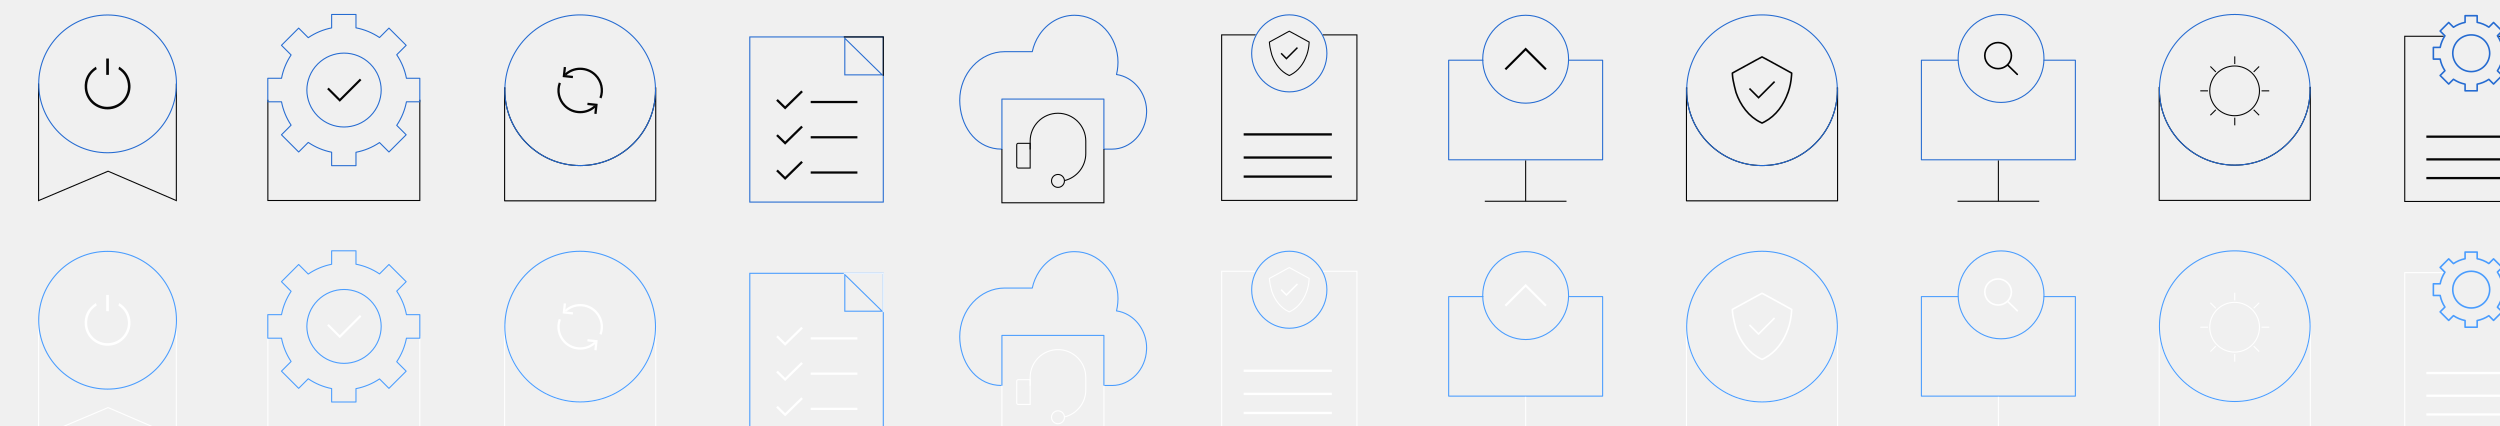
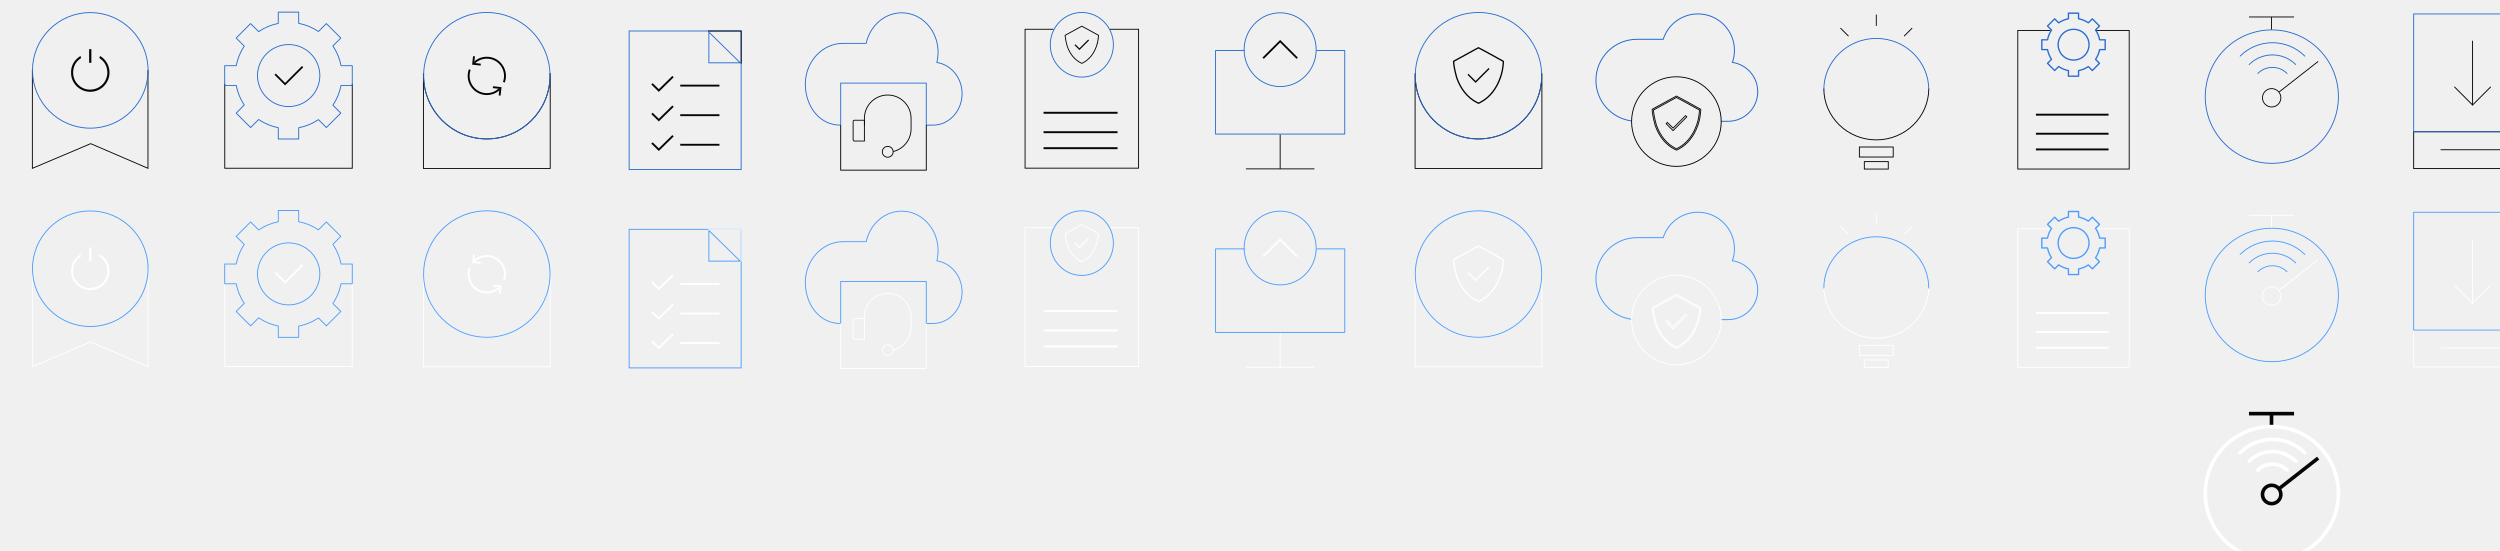
<svg xmlns="http://www.w3.org/2000/svg" id="wazuh-icons-sprite" version="1.1" xml:space="preserve">
  <style type="text/css">
    .st3-lt{fill-rule:evenodd;clip-rule:evenodd;fill:none;stroke:#256BD1;stroke-linecap:round;stroke-linejoin:round;stroke-miterlimit:10;}
    .st3-dt{fill-rule:evenodd;clip-rule:evenodd;fill:none;stroke:#499CFE;stroke-linecap:round;stroke-linejoin:round;stroke-miterlimit:10;}
    .st6-lt{fill:none;stroke:#256BD1;stroke-miterlimit:10;}
    .st6-dt{fill:none;stroke:#499CFE;stroke-miterlimit:10;}
    .st7-lt{fill:#050505;}
    .st7-dt{fill:#FFFFFF;}
    .st10-lt{fill:none;stroke:#256BD1;stroke-width:1.5;stroke-linecap:round;stroke-linejoin:round;stroke-miterlimit:10;}
    .st10-dt{fill:none;stroke:#499CFE;stroke-width:1.5;stroke-linecap:round;stroke-linejoin:round;stroke-miterlimit:10;}
    .st11-lt{fill:none;stroke:#050505;stroke-width:1.5;stroke-miterlimit:10;}
    .st11-dt{fill:none;stroke:#FFFFFF;stroke-width:1.5;stroke-miterlimit:10;}
+     .st15-lt{fill:none;stroke:#000000;stroke-miterlimit:10;}
+     .st15-dt{fill:none;stroke:#FFFFFF;stroke-miterlimit:10;}
    .st16-lt{fill:none;stroke:#000000;stroke-miterlimit:10;}
    .st16-dt{fill:none;stroke:#FFFFFF;stroke-miterlimit:10;}
    .st18-lt{fill-rule:evenodd;clip-rule:evenodd;fill:none;stroke:#050505;stroke-miterlimit:10;}
    .st18-dt{fill-rule:evenodd;clip-rule:evenodd;fill:none;stroke:#FFFFFF;stroke-miterlimit:10;}
    .st19-lt{fill:none;stroke:#050505;stroke-miterlimit:10;}
    .st19-dt{fill:none;stroke:#FFFFFF;stroke-miterlimit:10;}
    .st20-lt{fill:none;stroke:#256BD1;stroke-linecap:round;stroke-linejoin:round;stroke-miterlimit:10;}
    .st20-dt{fill:none;stroke:#499CFE;stroke-linecap:round;stroke-linejoin:round;stroke-miterlimit:10;}
+     .st20{fill:none;stroke:#FFFFFF;stroke-linecap:round;stroke-linejoin:round;stroke-miterlimit:10;}
    .st21-lt{fill:#256BD1;}
    .st21-dt{fill:#499CFE;}
+     .st22-lt{fill-rule:evenodd;clip-rule:evenodd;fill:none;stroke:#000000;stroke-miterlimit:10;}
+     .st22-dt{fill-rule:evenodd;clip-rule:evenodd;fill:none;stroke:#FFFFFF;stroke-miterlimit:10;}
    .st23-lt{fill:none;stroke:#000000;stroke-linecap:round;stroke-linejoin:round;stroke-miterlimit:10;}
    .st23-dt{fill:none;stroke:#FFFFFF;stroke-linecap:round;stroke-linejoin:round;stroke-miterlimit:10;}
+     .st39-lt{fill:none;stroke:#256BD1;stroke-width:1.098;stroke-miterlimit:10;}
+     .st39-dt{fill:none;stroke:#499CFE;stroke-width:1.098;stroke-miterlimit:10;}
+     .wider-stroke{stroke-width:4;}
  </style>
  <view id="getting-started-lt" viewBox="0 0 200 200" />
  <view id="getting-started-dt" viewBox="0 220 200 200" />
  <view id="installation-guide-lt" viewBox="220 0 200 200" />
  <view id="installation-guide-dt" viewBox="220 220 200 200" />
  <view id="upgrade-guide-lt" viewBox="440 0 200 200" />
  <view id="upgrade-guide-dt" viewBox="440 220 200 200" />
  <view id="user-manual-lt" viewBox="660 0 200 200" />
  <view id="user-manual-dt" viewBox="660 220 200 200" />
  <view id="cloud-service-lt" viewBox="880 0 200 200" />
  <view id="cloud-service-dt" viewBox="880 220 200 200" />
-   <view id="containers-lt" viewBox="1100 0 200 200" />
-   <view id="containers-dt" viewBox="1100 220 200 200" />
+   <view id="compliance-lt" viewBox="1100 0 200 200" />
+   <view id="compliance-dt" viewBox="1100 220 200 200" />
  <view id="deployment-lt" viewBox="1320 0 200 200" />
  <view id="deployment-dt" viewBox="1320 220 200 200" />
-   <view id="compliance-lt" viewBox="1540 0 200 200" />
-   <view id="compliance-dt" viewBox="1540 220 200 200" />
-   <view id="monitoring-lt" viewBox="1760 0 200 200" />
-   <view id="monitoring-dt" viewBox="1760 220 200 200" />
+   <view id="containers-lt" viewBox="1540 0 200 200" />
+   <view id="containers-dt" viewBox="1540 220 200 200" />
+   <view id="cloud-security-lt" viewBox="1760 0 200 200" />
+   <view id="cloud-security-dt" viewBox="1760 220 200 200" />
  <view id="poc-guide-lt" viewBox="1980 0 200 200" />
  <view id="poc-guide-dt" viewBox="1980 220 200 200" />
  <view id="release-notes-lt" viewBox="2200 0 200 200" />
  <view id="release-notes-dt" viewBox="2200 220 200 200" />
+   <view id="quickstar-lt" viewBox="2420 0 200 200" />
+   <view id="quickstart-dt" viewBox="2420 220 200 200" />
+   <view id="quickstart" viewBox="2420 440 200 200" />
+   <view id="installation-alternatives-lt" viewBox="2640 0 200 200" />
+   <view id="installation-alternatives-dt" viewBox="2640 220 200 200" />
  <g>
    <path class="st18-lt" d="M35.908,77.821c0,0.03,0.002,0.059,0.002,0.088h-0.002v108.796l64.679-27.351l63.545,27.351V77.909h-0.002       c0-0.03,0.002-0.059,0.002-0.088" />
    <path class="st7-lt" d="M78.877,82.409c0.476,6.05,3.576,11.604,8.507,15.238c5.019,3.698,11.377,5.033,17.447,3.661       c10.739-2.426,17.965-12.819,16.451-23.661c-0.935-6.688-4.399-11.93-10.302-15.587c-0.244,0.796-0.514,1.573-0.804,2.321       c5.741,3.674,8.742,9.098,8.921,16.121l0.001,0.028l-0.001,0.094c-0.026,0.309-0.04,0.562-0.055,0.824       c-0.042,0.755-0.086,1.547-0.24,2.353c-1.79,9.366-9.459,15.615-19.124,15.615c-0.081,0-0.163,0-0.245-0.001       c-5.204-0.059-10.407-2.569-13.918-6.717c-3.559-4.208-5.027-9.671-4.135-15.385c0.865-5.538,3.774-9.89,8.646-12.936       c-0.282-0.731-0.548-1.503-0.792-2.301C81.683,66.915,78.199,73.751,78.877,82.409z" />
    <path class="st7-lt" d="M101.352,59.683c-0.004-1.729-0.006-3.458,0.004-5.186c-0.866,0.011-1.711,0.007-2.499-0.002       c0.01,5.059,0.01,10.116,0,15.176c0.84-0.014,1.671-0.017,2.5-0.001c-0.016-1.618-0.012-3.242-0.007-4.825L101.352,59.683z" />
    <circle class="st3-lt" cx="100.138" cy="78.061" r="64.104" />
  </g>
  <g transform="translate(0, 220)">
    <path class="st18-dt" d="M35.908,77.821c0,0.03,0.002,0.059,0.002,0.088h-0.002v108.796l64.679-27.351l63.545,27.351V77.909h-0.002       c0-0.03,0.002-0.059,0.002-0.088" />
    <path class="st7-dt" d="M78.877,82.409c0.476,6.05,3.576,11.604,8.507,15.238c5.019,3.698,11.377,5.033,17.447,3.661       c10.739-2.426,17.965-12.819,16.451-23.661c-0.935-6.688-4.399-11.93-10.302-15.587c-0.244,0.796-0.514,1.573-0.804,2.321       c5.741,3.674,8.742,9.098,8.921,16.121l0.001,0.028l-0.001,0.094c-0.026,0.309-0.04,0.562-0.055,0.824       c-0.042,0.755-0.086,1.547-0.24,2.353c-1.79,9.366-9.459,15.615-19.124,15.615c-0.081,0-0.163,0-0.245-0.001       c-5.204-0.059-10.407-2.569-13.918-6.717c-3.559-4.208-5.027-9.671-4.135-15.385c0.865-5.538,3.774-9.89,8.646-12.936       c-0.282-0.731-0.548-1.503-0.792-2.301C81.683,66.915,78.199,73.751,78.877,82.409z" />
    <path class="st7-dt" d="M101.352,59.683c-0.004-1.729-0.006-3.458,0.004-5.186c-0.866,0.011-1.711,0.007-2.499-0.002       c0.01,5.059,0.01,10.116,0,15.176c0.84-0.014,1.671-0.017,2.5-0.001c-0.016-1.618-0.012-3.242-0.007-4.825L101.352,59.683z" />
    <circle class="st3-dt" cx="100.138" cy="78.061" r="64.104" />
  </g>
  <g transform="translate(220, 0)">
    <polyline class="st19-lt" points="170.743,92.856 170.743,186.616 29.318,186.616 29.318,92.856  " />
    <path class="st20-lt" d="M158.292,72.87c-1.472-7.705-4.493-15.168-9.043-21.907l8.783-8.783l-16.016-16.016l-8.782,8.782       c-6.739-4.551-14.203-7.57-21.908-9.043V13.452h-22.65v12.514c-7.664,1.508-15.081,4.552-21.776,9.112l-8.914-8.914L41.97,42.18       l8.972,8.972c-4.479,6.689-7.454,14.086-8.912,21.718H29.257v10.822v0.249v10.822h12.772c1.458,7.632,4.434,15.029,8.912,21.718       l-8.972,8.972l16.016,16.016l8.914-8.914c6.695,4.559,14.112,7.603,21.776,9.112v12.514h22.65V141.73       c7.705-1.473,15.169-4.492,21.908-9.043l8.782,8.782l16.016-16.016l-8.783-8.783c4.55-6.739,7.572-14.202,9.043-21.907h12.451       V83.941v-0.249V72.87H158.292z M124.669,108.065c-13.513,13.513-35.421,13.513-48.933,0c-6.701-6.701-10.074-15.466-10.129-24.248       c0.055-8.782,3.428-17.548,10.129-24.248c13.513-13.513,35.421-13.513,48.933,0c6.701,6.701,10.074,15.466,10.129,24.248       C134.743,92.599,131.37,101.364,124.669,108.065z" />
    <polygon class="st7-lt" points="96.242,94.75 84.489,82.997 85.903,81.583 96.242,91.922 114.965,73.201 116.379,74.615   " />
  </g>
  <g transform="translate(220, 220)">
    <polyline class="st19-dt" points="170.743,92.856 170.743,186.616 29.318,186.616 29.318,92.856  " />
    <path class="st20-dt" d="M158.292,72.87c-1.472-7.705-4.493-15.168-9.043-21.907l8.783-8.783l-16.016-16.016l-8.782,8.782       c-6.739-4.551-14.203-7.57-21.908-9.043V13.452h-22.65v12.514c-7.664,1.508-15.081,4.552-21.776,9.112l-8.914-8.914L41.97,42.18       l8.972,8.972c-4.479,6.689-7.454,14.086-8.912,21.718H29.257v10.822v0.249v10.822h12.772c1.458,7.632,4.434,15.029,8.912,21.718       l-8.972,8.972l16.016,16.016l8.914-8.914c6.695,4.559,14.112,7.603,21.776,9.112v12.514h22.65V141.73       c7.705-1.473,15.169-4.492,21.908-9.043l8.782,8.782l16.016-16.016l-8.783-8.783c4.55-6.739,7.572-14.202,9.043-21.907h12.451       V83.941v-0.249V72.87H158.292z M124.669,108.065c-13.513,13.513-35.421,13.513-48.933,0c-6.701-6.701-10.074-15.466-10.129-24.248       c0.055-8.782,3.428-17.548,10.129-24.248c13.513-13.513,35.421-13.513,48.933,0c6.701,6.701,10.074,15.466,10.129,24.248       C134.743,92.599,131.37,101.364,124.669,108.065z" />
    <polygon class="st7-dt" points="96.242,94.75 84.489,82.997 85.903,81.583 96.242,91.922 114.965,73.201 116.379,74.615   " />
  </g>
  <g transform="translate(440, 0)">
    <path class="st7-lt" d="M115.02,69.173c-4.011-4.012-9.345-6.222-15.021-6.222c-5.508,0-10.695,2.081-14.664,5.872l1.511,1.511       c3.565-3.389,8.216-5.248,13.153-5.248c5.104,0,9.902,1.987,13.512,5.597c5.289,5.289,6.997,13.142,4.419,20.132l1.982,0.791       C122.808,83.821,120.915,75.066,115.02,69.173z" />
    <path class="st7-lt" d="M84.978,99.215c4.013,4.013,9.348,6.223,15.021,6.223c5.508,0,10.695-2.082,14.663-5.873l-1.51-1.51       c-3.565,3.388-8.216,5.247-13.153,5.247c-5.104,0-9.902-1.987-13.512-5.597c-5.29-5.289-6.997-13.142-4.419-20.132l-1.983-0.791       C77.191,84.567,79.085,93.322,84.978,99.215z" />
    <polygon class="st7-lt" points="93.131,72.757 93.362,70.634 86.054,69.839 86.849,62.532 84.726,62.301 83.7,71.73 " />
    <path class="st23-lt" d="M170.055,81.608c0.026,0.791,0.06,1.581,0.06,2.379c0,38.723-31.391,70.115-70.115,70.115       S29.885,122.71,29.885,83.987c0-0.798,0.034-1.587,0.06-2.379h-0.275v105.314h140.659V81.608H170.055z" />
    <path class="st20-lt" d="M100,154.102c38.723,0,70.115-31.391,70.115-70.115c0-0.798-0.034-1.587-0.06-2.379       C168.798,43.989,137.926,13.872,100,13.872S31.202,43.989,29.945,81.608c-0.026,0.791-0.06,1.581-0.06,2.379       C29.885,122.71,61.277,154.102,100,154.102z" />
    <polygon class="st7-lt" points="106.87,95.631 106.639,97.754 113.946,98.549 113.15,105.857 115.273,106.087 116.299,96.66 " />
  </g>
  <g transform="translate(440, 220)">
    <path class="st7-dt" d="M115.02,69.173c-4.011-4.012-9.345-6.222-15.021-6.222c-5.508,0-10.695,2.081-14.664,5.872l1.511,1.511       c3.565-3.389,8.216-5.248,13.153-5.248c5.104,0,9.902,1.987,13.512,5.597c5.289,5.289,6.997,13.142,4.419,20.132l1.982,0.791       C122.808,83.821,120.915,75.066,115.02,69.173z" />
    <path class="st7-dt" d="M84.978,99.215c4.013,4.013,9.348,6.223,15.021,6.223c5.508,0,10.695-2.082,14.663-5.873l-1.51-1.51       c-3.565,3.388-8.216,5.247-13.153,5.247c-5.104,0-9.902-1.987-13.512-5.597c-5.29-5.289-6.997-13.142-4.419-20.132l-1.983-0.791       C77.191,84.567,79.085,93.322,84.978,99.215z" />
    <polygon class="st7-dt" points="93.131,72.757 93.362,70.634 86.054,69.839 86.849,62.532 84.726,62.301 83.7,71.73 " />
    <path class="st23-dt" d="M170.055,81.608c0.026,0.791,0.06,1.581,0.06,2.379c0,38.723-31.391,70.115-70.115,70.115       S29.885,122.71,29.885,83.987c0-0.798,0.034-1.587,0.06-2.379h-0.275v105.314h140.659V81.608H170.055z" />
    <path class="st20-dt" d="M100,154.102c38.723,0,70.115-31.391,70.115-70.115c0-0.798-0.034-1.587-0.06-2.379       C168.798,43.989,137.926,13.872,100,13.872S31.202,43.989,29.945,81.608c-0.026,0.791-0.06,1.581-0.06,2.379       C29.885,122.71,61.277,154.102,100,154.102z" />
    <polygon class="st7-dt" points="106.87,95.631 106.639,97.754 113.946,98.549 113.15,105.857 115.273,106.087 116.299,96.66 " />
  </g>
  <g transform="translate(660, 0)">
    <polygon class="st6-lt" points="126.308,69.667 161.061,69.667 126.308,35.63   " />
    <rect x="94.552" y="93.916" class="st7-lt" width="43.476" height="2.09" />
    <polygon class="st7-lt" points="87.299,85.687 85.79,84.209 70.765,98.924 63.924,92.223 62.415,93.701 70.765,101.88   " />
    <rect x="94.552" y="126.723" class="st7-lt" width="43.476" height="2.09" />
    <polygon class="st7-lt" points="87.299,118.494 85.79,117.016 70.765,131.73 63.924,125.03 62.415,126.508 70.765,134.686   " />
    <rect x="94.552" y="159.53" class="st7-lt" width="43.476" height="2.09" />
    <polygon class="st7-lt" points="87.299,151.301 85.79,149.823 70.765,164.538 63.924,157.837 62.415,159.315 70.765,167.494   " />
    <rect x="37.879" y="34.383" class="st6-lt" width="124.241" height="153.702" />
    <polyline class="st16-lt" points="125.369,34.383 162.121,34.383 162.121,70.54  " />
  </g>
  <g transform="translate(660, 220)">
    <polygon class="st6-dt" points="126.308,69.667 161.061,69.667 126.308,35.63   " />
    <rect x="94.552" y="93.916" class="st7-dt" width="43.476" height="2.09" />
    <polygon class="st7-dt" points="87.299,85.687 85.79,84.209 70.765,98.924 63.924,92.223 62.415,93.701 70.765,101.88   " />
    <rect x="94.552" y="126.723" class="st7-dt" width="43.476" height="2.09" />
    <polygon class="st7-dt" points="87.299,118.494 85.79,117.016 70.765,131.73 63.924,125.03 62.415,126.508 70.765,134.686   " />
    <rect x="94.552" y="159.53" class="st7-dt" width="43.476" height="2.09" />
    <polygon class="st7-dt" points="87.299,151.301 85.79,149.823 70.765,164.538 63.924,157.837 62.415,159.315 70.765,167.494   " />
    <rect x="37.879" y="34.383" class="st6-dt" width="124.241" height="153.702" />
    <polyline class="st16-dt" points="125.369,34.383 162.121,34.383 162.121,70.54  " />
  </g>
  <g transform="translate(880, 0)">
    <path class="st20-lt" d="M170.089,73.157c-3.336-1.928-7.014-3.244-10.908-3.793c0.587-2.368,0.978-4.82,1.193-7.327       c0.115-1.337,0.194-2.684,0.194-4.053c0-24.174-18.093-43.771-40.413-43.771c-13.558,0-25.528,7.253-32.855,18.352       c-3.036,4.598-5.295,9.841-6.508,15.527H55.136c-23.03,0-41.873,20.409-41.873,45.353c0,1.36,0.066,2.704,0.176,4.034       c1.901,23.072,16.969,41.319,38.744,41.319h0.357V92.188h94.915v46.609h7.573c17.266,0,31.431-14.931,32.127-33.455       c0.018-0.472,0.066-0.936,0.066-1.413C187.22,90.637,180.257,79.032,170.089,73.157z" />
    <polyline class="st16-lt" points="52.526,138.798 52.526,188.739 147.474,188.739 147.474,138.798  " />
    <path class="st19-lt" d="M78.828,139.098v-7.807c0-14.296,11.589-25.885,25.885-25.885h0c14.296,0,25.885,11.589,25.885,25.885       v11.613c0,12.249-8.508,22.511-19.937,25.198" />
    <path class="st19-lt" d="M67.743,156.427h11.085v-23.044H67.743c-0.789,0-1.428,0.639-1.428,1.428v20.188       C66.315,155.787,66.954,156.427,67.743,156.427z" />
    <circle class="st19-lt" cx="104.713" cy="168.39" r="6.016" />
  </g>
  <g transform="translate(880, 220)">
    <path class="st20-dt" d="M170.089,73.157c-3.336-1.928-7.014-3.244-10.908-3.793c0.587-2.368,0.978-4.82,1.193-7.327       c0.115-1.337,0.194-2.684,0.194-4.053c0-24.174-18.093-43.771-40.413-43.771c-13.558,0-25.528,7.253-32.855,18.352       c-3.036,4.598-5.295,9.841-6.508,15.527H55.136c-23.03,0-41.873,20.409-41.873,45.353c0,1.36,0.066,2.704,0.176,4.034       c1.901,23.072,16.969,41.319,38.744,41.319h0.357V92.188h94.915v46.609h7.573c17.266,0,31.431-14.931,32.127-33.455       c0.018-0.472,0.066-0.936,0.066-1.413C187.22,90.637,180.257,79.032,170.089,73.157z" />
    <polyline class="st16-dt" points="52.526,138.798 52.526,188.739 147.474,188.739 147.474,138.798  " />
    <path class="st19-dt" d="M78.828,139.098v-7.807c0-14.296,11.589-25.885,25.885-25.885h0c14.296,0,25.885,11.589,25.885,25.885       v11.613c0,12.249-8.508,22.511-19.937,25.198" />
    <path class="st19-dt" d="M67.743,156.427h11.085v-23.044H67.743c-0.789,0-1.428,0.639-1.428,1.428v20.188       C66.315,155.787,66.954,156.427,67.743,156.427z" />
    <circle class="st19-dt" cx="104.713" cy="168.39" r="6.016" />
  </g>
  <g transform="translate(1100, 0)">
    <polyline class="st19-lt" points="131.093,32.467 162.952,32.467 162.952,186.534 37.048,186.534 37.048,32.467 68.693,32.467  " />
    <rect x="57.538" y="145.548" class="st7-lt" width="82.085" height="2.163" />
    <rect x="57.538" y="124.012" class="st7-lt" width="82.085" height="2.163" />
    <rect x="57.538" y="163.284" class="st7-lt" width="82.085" height="2.163" />
    <path class="st21-lt" d="M100,86.017c-19.578,0-35.506-16.304-35.506-36.344S80.422,13.329,100,13.329s35.506,16.304,35.506,36.344       S119.578,86.017,100,86.017z M100,14.329c-19.026,0-34.506,15.855-34.506,35.344S80.974,85.017,100,85.017       s34.506-15.855,34.506-35.344S119.026,14.329,100,14.329z" />
    <path class="st7-lt" d="M100.075,70.804l-0.278-0.072l-0.663-0.313C91.99,67.034,86.373,60.283,83.318,51.41       c-0.089-0.32-1.97-7.169-2.201-10.562l-0.141-1.958l0.686-0.393l3.773-2.073c3.171-1.741,8.114-4.457,10.84-5.942       c2.798-1.523,3.28-1.767,3.45-1.844l0.083-0.067l0.367-0.005l0.1,0.074c0.228,0.105,0.803,0.4,3.449,1.842       c2.726,1.485,7.669,4.201,10.84,5.942l1.194,0.656c2.299,1.263,2.823,1.551,2.943,1.616l0.319,0.151l-0.139,2       c-0.243,3.566-0.963,7.12-2.14,10.562l-0.155,0.338c-2.917,8.244-8.128,14.686-14.702,18.161l-0.119,0.062       c-0.289,0.153-0.579,0.306-0.877,0.447L100.075,70.804z M82.023,39.44l0.092,1.34c0.225,3.294,2.139,10.265,2.158,10.335       c2.957,8.587,8.39,15.132,15.288,18.399l0.45,0.213l0.45-0.213c0.284-0.135,0.562-0.281,0.837-0.427l0.12-0.063       c6.438-3.403,11.53-9.774,14.341-17.939l0.151-0.337c1.081-3.253,1.744-6.604,1.974-9.968l0.092-1.34       c-0.337-0.186-1.075-0.591-2.699-1.482l-1.194-0.656c-3.17-1.741-8.112-4.456-10.837-5.94       c-2.226-1.213-2.969-1.605-3.247-1.745c-0.258,0.131-0.992,0.517-3.245,1.745c-2.725,1.484-7.667,4.199-10.837,5.94       L82.023,39.44z" />
    <polygon class="st7-lt" points="108.086,44.791 107.106,43.81 97.341,53.575 92.894,49.128 91.914,50.109 97.341,55.536" />
  </g>
  <g transform="translate(1100, 220)">
    <polyline class="st19-dt" points="131.093,32.467 162.952,32.467 162.952,186.534 37.048,186.534 37.048,32.467 68.693,32.467  " />
    <rect x="57.538" y="145.548" class="st7-dt" width="82.085" height="2.163" />
    <rect x="57.538" y="124.012" class="st7-dt" width="82.085" height="2.163" />
    <rect x="57.538" y="163.284" class="st7-dt" width="82.085" height="2.163" />
    <path class="st21-dt" d="M100,86.017c-19.578,0-35.506-16.304-35.506-36.344S80.422,13.329,100,13.329s35.506,16.304,35.506,36.344       S119.578,86.017,100,86.017z M100,14.329c-19.026,0-34.506,15.855-34.506,35.344S80.974,85.017,100,85.017       s34.506-15.855,34.506-35.344S119.026,14.329,100,14.329z" />
    <path class="st7-dt" d="M100.075,70.804l-0.278-0.072l-0.663-0.313C91.99,67.034,86.373,60.283,83.318,51.41       c-0.089-0.32-1.97-7.169-2.201-10.562l-0.141-1.958l0.686-0.393l3.773-2.073c3.171-1.741,8.114-4.457,10.84-5.942       c2.798-1.523,3.28-1.767,3.45-1.844l0.083-0.067l0.367-0.005l0.1,0.074c0.228,0.105,0.803,0.4,3.449,1.842       c2.726,1.485,7.669,4.201,10.84,5.942l1.194,0.656c2.299,1.263,2.823,1.551,2.943,1.616l0.319,0.151l-0.139,2       c-0.243,3.566-0.963,7.12-2.14,10.562l-0.155,0.338c-2.917,8.244-8.128,14.686-14.702,18.161l-0.119,0.062       c-0.289,0.153-0.579,0.306-0.877,0.447L100.075,70.804z M82.023,39.44l0.092,1.34c0.225,3.294,2.139,10.265,2.158,10.335       c2.957,8.587,8.39,15.132,15.288,18.399l0.45,0.213l0.45-0.213c0.284-0.135,0.562-0.281,0.837-0.427l0.12-0.063       c6.438-3.403,11.53-9.774,14.341-17.939l0.151-0.337c1.081-3.253,1.744-6.604,1.974-9.968l0.092-1.34       c-0.337-0.186-1.075-0.591-2.699-1.482l-1.194-0.656c-3.17-1.741-8.112-4.456-10.837-5.94       c-2.226-1.213-2.969-1.605-3.247-1.745c-0.258,0.131-0.992,0.517-3.245,1.745c-2.725,1.484-7.667,4.199-10.837,5.94       L82.023,39.44z" />
    <polygon class="st7-dt" points="108.086,44.791 107.106,43.81 97.341,53.575 92.894,49.128 91.914,50.109 97.341,55.536" />
  </g>
  <g transform="translate(1320, 0)">
    <path class="st21-lt" d="M171.651,149.22H28.35c-0.276,0-0.5-0.224-0.5-0.5V56.053c0-0.276,0.224-0.5,0.5-0.5h31.91       c0.276,0,0.5,0.224,0.5,0.5s-0.224,0.5-0.5,0.5H28.85v91.667h142.302V56.553h-30.539c-0.276,0-0.5-0.224-0.5-0.5       s0.224-0.5,0.5-0.5h31.039c0.276,0,0.5,0.224,0.5,0.5v92.667C172.151,148.996,171.928,149.22,171.651,149.22z" />
    <rect x="99.5" y="149.355" class="st7-lt" width="1" height="37.964" />
    <rect x="61.976" y="186.819" class="st7-lt" width="76.047" height="1" />
    <path class="st21-lt" d="M100,96.526c-22.305,0-40.451-18.575-40.451-41.407c0-22.831,18.146-41.406,40.451-41.406       s40.451,18.575,40.451,41.406C140.451,77.951,122.305,96.526,100,96.526z M100,14.713c-21.754,0-39.451,18.126-39.451,40.406       S78.246,95.526,100,95.526s39.451-18.127,39.451-40.407S121.754,14.713,100,14.713z" />
    <polygon points="118.165,65.263 100,47.098 81.835,65.263 80.421,63.848 100,44.269 119.579,63.848   " />
  </g>
  <g transform="translate(1320, 220)">
    <path class="st21-dt" d="M171.651,149.22H28.35c-0.276,0-0.5-0.224-0.5-0.5V56.053c0-0.276,0.224-0.5,0.5-0.5h31.91       c0.276,0,0.5,0.224,0.5,0.5s-0.224,0.5-0.5,0.5H28.85v91.667h142.302V56.553h-30.539c-0.276,0-0.5-0.224-0.5-0.5       s0.224-0.5,0.5-0.5h31.039c0.276,0,0.5,0.224,0.5,0.5v92.667C172.151,148.996,171.928,149.22,171.651,149.22z" />
    <rect x="99.5" y="149.355" class="st7-dt" width="1" height="37.964" />
    <rect x="61.976" y="186.819" class="st7-dt" width="76.047" height="1" />
    <path class="st21-dt" d="M100,96.526c-22.305,0-40.451-18.575-40.451-41.407c0-22.831,18.146-41.406,40.451-41.406       s40.451,18.575,40.451,41.406C140.451,77.951,122.305,96.526,100,96.526z M100,14.713c-21.754,0-39.451,18.126-39.451,40.406       S78.246,95.526,100,95.526s39.451-18.127,39.451-40.407S121.754,14.713,100,14.713z" />
    <polygon class="st7-dt" points="118.165,65.263 100,47.098 81.835,65.263 80.421,63.848 100,44.269 119.579,63.848   " />
  </g>
  <g transform="translate(1540, 0)">
    <path class="st23-lt" d="M170.055,81.608c0.026,0.791,0.06,1.581,0.06,2.379c0,38.723-31.391,70.115-70.115,70.115       S29.885,122.71,29.885,83.987c0-0.798,0.034-1.587,0.06-2.379h-0.275v105.314h140.659V81.608H170.055z" />
    <path class="st20-lt" d="M100,154.102c38.723,0,70.115-31.391,70.115-70.115c0-0.798-0.034-1.587-0.06-2.379       C168.798,43.989,137.926,13.872,100,13.872S31.202,43.989,29.945,81.608c-0.026,0.791-0.06,1.581-0.06,2.379       C29.885,122.71,61.277,154.102,100,154.102z" />
    <path class="st11-lt" d="M127.577,68.015c-0.16-0.088-0.906-0.497-4.404-2.42c-4.431-2.434-13.342-7.329-17.968-9.851       c-4.627-2.522-4.988-2.68-5.168-2.759l-0.013-0.005c-0.007-0.005-0.015-0.007-0.024-0.006c-0.008,0-0.016,0-0.023,0.006       l-0.013,0.005c-0.18,0.079-0.54,0.237-5.168,2.759c-4.627,2.522-13.537,7.417-17.969,9.851c-3.498,1.922-4.245,2.332-4.404,2.42       c-0.054,0.03-0.044,0.009-0.04,0.069c0.001,0.008,0.002,0.022,0.002,0.032c0.011,0.164,0.047,0.689,0.163,2.399       c0.344,5.051,3.248,15.58,3.248,15.58c4.08,11.855,11.883,22.577,23.229,27.951l0.897,0.424l0.095,0.045l0.096-0.045l0.897-0.424       c0.496-0.235,0.976-0.493,1.458-0.747c10.553-5.578,17.869-15.866,21.771-27.204h0.057c1.743-5.099,2.803-10.403,3.156-15.58       c0.124-1.821,0.157-2.303,0.165-2.431C127.621,68.024,127.631,68.044,127.577,68.015z" />
    <polygon class="st7-lt" points="96.78,91.966 87.751,82.937 88.837,81.851 96.78,89.794 111.163,75.412 112.249,76.498  " />
  </g>
  <g transform="translate(1540, 220)">
    <path class="st23-dt" d="M170.055,81.608c0.026,0.791,0.06,1.581,0.06,2.379c0,38.723-31.391,70.115-70.115,70.115       S29.885,122.71,29.885,83.987c0-0.798,0.034-1.587,0.06-2.379h-0.275v105.314h140.659V81.608H170.055z" />
    <path class="st20-dt" d="M100,154.102c38.723,0,70.115-31.391,70.115-70.115c0-0.798-0.034-1.587-0.06-2.379       C168.798,43.989,137.926,13.872,100,13.872S31.202,43.989,29.945,81.608c-0.026,0.791-0.06,1.581-0.06,2.379       C29.885,122.71,61.277,154.102,100,154.102z" />
    <path class="st11-dt" d="M127.577,68.015c-0.16-0.088-0.906-0.497-4.404-2.42c-4.431-2.434-13.342-7.329-17.968-9.851       c-4.627-2.522-4.988-2.68-5.168-2.759l-0.013-0.005c-0.007-0.005-0.015-0.007-0.024-0.006c-0.008,0-0.016,0-0.023,0.006       l-0.013,0.005c-0.18,0.079-0.54,0.237-5.168,2.759c-4.627,2.522-13.537,7.417-17.969,9.851c-3.498,1.922-4.245,2.332-4.404,2.42       c-0.054,0.03-0.044,0.009-0.04,0.069c0.001,0.008,0.002,0.022,0.002,0.032c0.011,0.164,0.047,0.689,0.163,2.399       c0.344,5.051,3.248,15.58,3.248,15.58c4.08,11.855,11.883,22.577,23.229,27.951l0.897,0.424l0.095,0.045l0.096-0.045l0.897-0.424       c0.496-0.235,0.976-0.493,1.458-0.747c10.553-5.578,17.869-15.866,21.771-27.204h0.057c1.743-5.099,2.803-10.403,3.156-15.58       c0.124-1.821,0.157-2.303,0.165-2.431C127.621,68.024,127.631,68.044,127.577,68.015z" />
    <polygon class="st7-dt" points="96.78,91.966 87.751,82.937 88.837,81.851 96.78,89.794 111.163,75.412 112.249,76.498  " />
  </g>
  <g transform="translate(1760, 0)">
-     <polyline class="st20-lt" points="142.612,56.053 171.651,56.053 171.651,148.719 28.349,148.719 28.349,56.053 62.259,56.053  " />
-     <line class="st19-lt" x1="100" y1="149.355" x2="100" y2="187.319" />
-     <line class="st19-lt" x1="61.977" y1="187.319" x2="138.023" y2="187.319" />
-     <ellipse class="st3-lt" cx="102.485" cy="54.435" rx="39.951" ry="40.907" />
-     <path d="M112.878,51.76c0-7.108-5.898-12.891-13.15-12.891c-7.25,0-13.149,5.783-13.149,12.891s5.898,12.891,13.149,12.891       c3.035,0,5.89-0.994,8.26-2.874l0.48-0.381l8.609,8.39c0.295,0.288,0.797,0.286,1.089,0.002c0.3-0.294,0.3-0.771,0.001-1.065       l-8.611-8.391l0.39-0.473C111.864,57.535,112.878,54.735,112.878,51.76z M99.728,63.143c-6.402,0-11.611-5.106-11.611-11.383       s5.208-11.383,11.611-11.383s11.612,5.106,11.612,11.383S106.13,63.143,99.728,63.143z" />
+     <path class="st18-lt" d="M99.708,166.539l-0.395-0.102l-0.94-0.445c-10.132-4.799-18.098-14.374-22.431-26.958       c-0.126-0.454-2.794-10.168-3.122-14.981l-0.199-2.777l0.972-0.557l5.352-2.94c4.497-2.47,11.508-6.321,15.374-8.428       c3.968-2.161,4.652-2.506,4.893-2.615l0.118-0.096l0.521-0.007l0.141,0.105c0.323,0.15,1.139,0.568,4.892,2.612       c3.866,2.107,10.877,5.958,15.374,8.428l1.694,0.931c3.26,1.791,4.004,2.199,4.175,2.292l0.453,0.215l-0.197,2.837       c-0.345,5.058-1.366,10.098-3.035,14.979l-0.22,0.479c-4.137,11.692-11.528,20.828-20.852,25.758l-0.169,0.089       c-0.41,0.217-0.821,0.434-1.244,0.634L99.708,166.539z M74.106,122.056l0.13,1.9c0.319,4.672,3.033,14.558,3.061,14.658       c4.194,12.179,11.899,21.461,21.683,26.095l0.638,0.302l0.639-0.302c0.403-0.191,0.796-0.399,1.187-0.605l0.17-0.09       c9.13-4.827,16.353-13.863,20.339-25.443l0.215-0.478c1.533-4.614,2.474-9.367,2.799-14.137l0.13-1.9       c-0.478-0.263-1.525-0.838-3.828-2.102l-1.694-0.931c-4.496-2.47-11.506-6.32-15.37-8.425c-3.157-1.72-4.211-2.277-4.605-2.475       c-0.366,0.186-1.407,0.733-4.602,2.475c-3.864,2.105-10.874,5.956-15.37,8.425L74.106,122.056z" />
+     <polygon class="st18-lt" points="111.071,129.645 109.68,128.254 95.83,142.103 89.524,135.797 88.133,137.188 95.83,144.885   " />
+     <path class="st39-lt" d="M148.884,134.533h8.034c18.126,0,32.82-14.694,32.82-32.82c0-16.519-12.206-30.182-28.089-32.476      c1.459-4.178,2.261-8.663,2.261-13.338c0-22.349-18.118-40.467-40.467-40.467c-18.065,0-33.361,11.84-38.562,28.182H55.722      c-25.106,0-45.459,20.353-45.459,45.459v0c0,23.032,17.129,42.064,39.343,45.051" />
+     <circle class="st15-lt" cx="99.524" cy="134.864" r="49.703" />
  </g>
  <g transform="translate(1760, 220)">
-     <polyline class="st20-dt" points="142.612,56.053 171.651,56.053 171.651,148.719 28.349,148.719 28.349,56.053 62.259,56.053  " />
-     <line class="st19-dt" x1="100" y1="149.355" x2="100" y2="187.319" />
-     <line class="st19-dt" x1="61.977" y1="187.319" x2="138.023" y2="187.319" />
-     <ellipse class="st3-dt" cx="102.485" cy="54.435" rx="39.951" ry="40.907" />
-     <path class="st7-dt" d="M112.878,51.76c0-7.108-5.898-12.891-13.15-12.891c-7.25,0-13.149,5.783-13.149,12.891s5.898,12.891,13.149,12.891       c3.035,0,5.89-0.994,8.26-2.874l0.48-0.381l8.609,8.39c0.295,0.288,0.797,0.286,1.089,0.002c0.3-0.294,0.3-0.771,0.001-1.065       l-8.611-8.391l0.39-0.473C111.864,57.535,112.878,54.735,112.878,51.76z M99.728,63.143c-6.402,0-11.611-5.106-11.611-11.383       s5.208-11.383,11.611-11.383s11.612,5.106,11.612,11.383S106.13,63.143,99.728,63.143z" />
+     <path class="st18-dt" d="M99.708,166.539l-0.395-0.102l-0.94-0.445c-10.132-4.799-18.098-14.374-22.431-26.958       c-0.126-0.454-2.794-10.168-3.122-14.981l-0.199-2.777l0.972-0.557l5.352-2.94c4.497-2.47,11.508-6.321,15.374-8.428       c3.968-2.161,4.652-2.506,4.893-2.615l0.118-0.096l0.521-0.007l0.141,0.105c0.323,0.15,1.139,0.568,4.892,2.612       c3.866,2.107,10.877,5.958,15.374,8.428l1.694,0.931c3.26,1.791,4.004,2.199,4.175,2.292l0.453,0.215l-0.197,2.837       c-0.345,5.058-1.366,10.098-3.035,14.979l-0.22,0.479c-4.137,11.692-11.528,20.828-20.852,25.758l-0.169,0.089       c-0.41,0.217-0.821,0.434-1.244,0.634L99.708,166.539z M74.106,122.056l0.13,1.9c0.319,4.672,3.033,14.558,3.061,14.658       c4.194,12.179,11.899,21.461,21.683,26.095l0.638,0.302l0.639-0.302c0.403-0.191,0.796-0.399,1.187-0.605l0.17-0.09       c9.13-4.827,16.353-13.863,20.339-25.443l0.215-0.478c1.533-4.614,2.474-9.367,2.799-14.137l0.13-1.9       c-0.478-0.263-1.525-0.838-3.828-2.102l-1.694-0.931c-4.496-2.47-11.506-6.32-15.37-8.425c-3.157-1.72-4.211-2.277-4.605-2.475       c-0.366,0.186-1.407,0.733-4.602,2.475c-3.864,2.105-10.874,5.956-15.37,8.425L74.106,122.056z" />
+     <polygon class="st18-dt" points="111.071,129.645 109.68,128.254 95.83,142.103 89.524,135.797 88.133,137.188 95.83,144.885   " />
+     <path class="st39-dt" d="M148.884,134.533h8.034c18.126,0,32.82-14.694,32.82-32.82c0-16.519-12.206-30.182-28.089-32.476      c1.459-4.178,2.261-8.663,2.261-13.338c0-22.349-18.118-40.467-40.467-40.467c-18.065,0-33.361,11.84-38.562,28.182H55.722      c-25.106,0-45.459,20.353-45.459,45.459v0c0,23.032,17.129,42.064,39.343,45.051" />
+     <circle class="st15-dt" cx="99.524" cy="134.864" r="49.703" />
  </g>
  <g transform="translate(1980, 0)">
-     <path class="st23-lt" d="M170.055,81.211c0.026,0.791,0.06,1.581,0.06,2.379c0,38.723-31.391,70.115-70.115,70.115       S29.885,122.313,29.885,83.59c0-0.798,0.034-1.587,0.06-2.379h-0.275v105.314h140.659V81.211H170.055z" />
-     <path class="st20-lt" d="M100,153.705c38.723,0,70.115-31.391,70.115-70.115c0-0.798-0.034-1.587-0.06-2.379       C168.798,43.592,137.926,13.475,100,13.475S31.202,43.592,29.945,81.211c-0.026,0.791-0.06,1.581-0.06,2.379       C29.885,122.313,61.277,153.705,100,153.705z" />
-     <circle class="st19-lt" cx="99.871" cy="84.557" r="23.15" />
-     <line class="st19-lt" x1="100" y1="52.472" x2="100" y2="59.623" />
-     <line class="st19-lt" x1="100" y1="109.49" x2="100" y2="116.641" />
-     <line class="st19-lt" x1="132.085" y1="84.557" x2="124.934" y2="84.557" />
-     <line class="st19-lt" x1="75.066" y1="84.557" x2="67.915" y2="84.557" />
-     <line class="st19-lt" x1="122.687" y1="61.869" x2="117.631" y2="66.926" />
-     <line class="st19-lt" x1="82.369" y1="102.187" x2="77.313" y2="107.244" />
-     <line class="st19-lt" x1="122.687" y1="107.244" x2="117.631" y2="102.187" />
-     <line class="st19-lt" x1="82.369" y1="66.926" x2="77.313" y2="61.869" />
+     <rect x="82.505" y="163.059" class="st22-lt" width="37.515" height="11.125" />
+     <rect x="87.982" y="179.272" class="st22-lt" width="26.562" height="8.258" />
+     <line class="st19-lt" x1="101.263" y1="16.187" x2="101.263" y2="28.76" />
+     <line class="st19-lt" x1="61.474" y1="31.138" x2="70.455" y2="40.119" />
+     <line class="st19-lt" x1="141.051" y1="31.138" x2="132.07" y2="40.119" />
+     <path class="st22-lt" d="M159.475,98.221c0,31.445-26.063,56.937-58.213,56.937c-32.15,0-58.213-25.492-58.213-56.937" />
+     <path class="st3-lt" d="M43.05,99.575c0-31.445,26.063-56.937,58.213-56.937c32.15,0,58.213,25.492,58.213,56.937" />
  </g>
  <g transform="translate(1980, 220)">
-     <path class="st23-dt" d="M170.055,81.211c0.026,0.791,0.06,1.581,0.06,2.379c0,38.723-31.391,70.115-70.115,70.115       S29.885,122.313,29.885,83.59c0-0.798,0.034-1.587,0.06-2.379h-0.275v105.314h140.659V81.211H170.055z" />
-     <path class="st20-dt" d="M100,153.705c38.723,0,70.115-31.391,70.115-70.115c0-0.798-0.034-1.587-0.06-2.379       C168.798,43.592,137.926,13.475,100,13.475S31.202,43.592,29.945,81.211c-0.026,0.791-0.06,1.581-0.06,2.379       C29.885,122.313,61.277,153.705,100,153.705z" />
-     <circle class="st19-dt" cx="99.871" cy="84.557" r="23.15" />
-     <line class="st19-dt" x1="100" y1="52.472" x2="100" y2="59.623" />
-     <line class="st19-dt" x1="100" y1="109.49" x2="100" y2="116.641" />
-     <line class="st19-dt" x1="132.085" y1="84.557" x2="124.934" y2="84.557" />
-     <line class="st19-dt" x1="75.066" y1="84.557" x2="67.915" y2="84.557" />
-     <line class="st19-dt" x1="122.687" y1="61.869" x2="117.631" y2="66.926" />
-     <line class="st19-dt" x1="82.369" y1="102.187" x2="77.313" y2="107.244" />
-     <line class="st19-dt" x1="122.687" y1="107.244" x2="117.631" y2="102.187" />
-     <line class="st19-dt" x1="82.369" y1="66.926" x2="77.313" y2="61.869" />
+     <rect x="82.505" y="163.059" class="st22-dt" width="37.515" height="11.125" />
+     <rect x="87.982" y="179.272" class="st22-dt" width="26.562" height="8.258" />
+     <line class="st19-dt" x1="101.263" y1="16.187" x2="101.263" y2="28.76" />
+     <line class="st19-dt" x1="61.474" y1="31.138" x2="70.455" y2="40.119" />
+     <line class="st19-dt" x1="141.051" y1="31.138" x2="132.07" y2="40.119" />
+     <path class="st22-dt" d="M159.475,98.221c0,31.445-26.063,56.937-58.213,56.937c-32.15,0-58.213-25.492-58.213-56.937" />
+     <path class="st3-dt" d="M43.05,99.575c0-31.445,26.063-56.937,58.213-56.937c32.15,0,58.213,25.492,58.213,56.937" />
  </g>
  <g transform="translate(2200, 0)">
    <polyline class="st19-lt" points="124.375,33.761 161.787,33.761 161.787,187.506 38.213,187.506 38.213,33.761 74.512,33.761  " />
    <rect x="58.324" y="147.279" class="st7-lt" width="80.566" height="2.123" />
    <rect x="58.324" y="164.687" class="st7-lt" width="80.566" height="2.123" />
    <path class="st10-lt" d="M128.961,44.131c-0.731-3.828-2.232-7.536-4.493-10.884l4.363-4.363l-7.957-7.957l-4.363,4.363       c-3.348-2.261-7.056-3.761-10.884-4.493V14.61H94.374v6.217c-3.807,0.749-7.492,2.262-10.819,4.527l-4.429-4.428l-7.957,7.957       l4.457,4.457c-2.225,3.323-3.703,6.998-4.428,10.79h-6.345v5.377v0.124v5.377h6.345c0.724,3.792,2.203,7.467,4.428,10.79       l-4.457,4.457l7.957,7.957l4.429-4.428c3.326,2.265,7.011,3.777,10.819,4.527v6.217h11.253v-6.186       c3.828-0.732,7.536-2.232,10.884-4.493l4.363,4.363l7.957-7.957l-4.363-4.363c2.261-3.348,3.762-7.056,4.493-10.884h6.186v-5.377       v-0.124v-5.377H128.961z M112.256,61.616c-6.713,6.713-17.598,6.713-24.311,0c-3.329-3.329-5.005-7.684-5.032-12.047       c0.027-4.363,1.703-8.718,5.032-12.047c6.713-6.713,17.598-6.713,24.311,0c3.329,3.329,5.005,7.684,5.032,12.047       C117.261,53.932,115.585,58.287,112.256,61.616z" />
    <rect x="58.324" y="126.141" class="st7-lt" width="80.566" height="2.123" />
  </g>
  <g transform="translate(2200, 220)">
    <polyline class="st19-dt" points="124.375,33.761 161.787,33.761 161.787,187.506 38.213,187.506 38.213,33.761 74.512,33.761  " />
    <rect x="58.324" y="147.279" class="st7-dt" width="80.566" height="2.123" />
    <rect x="58.324" y="164.687" class="st7-dt" width="80.566" height="2.123" />
    <path class="st10-dt" d="M128.961,44.131c-0.731-3.828-2.232-7.536-4.493-10.884l4.363-4.363l-7.957-7.957l-4.363,4.363       c-3.348-2.261-7.056-3.761-10.884-4.493V14.61H94.374v6.217c-3.807,0.749-7.492,2.262-10.819,4.527l-4.429-4.428l-7.957,7.957       l4.457,4.457c-2.225,3.323-3.703,6.998-4.428,10.79h-6.345v5.377v0.124v5.377h6.345c0.724,3.792,2.203,7.467,4.428,10.79       l-4.457,4.457l7.957,7.957l4.429-4.428c3.326,2.265,7.011,3.777,10.819,4.527v6.217h11.253v-6.186       c3.828-0.732,7.536-2.232,10.884-4.493l4.363,4.363l7.957-7.957l-4.363-4.363c2.261-3.348,3.762-7.056,4.493-10.884h6.186v-5.377       v-0.124v-5.377H128.961z M112.256,61.616c-6.713,6.713-17.598,6.713-24.311,0c-3.329-3.329-5.005-7.684-5.032-12.047       c0.027-4.363,1.703-8.718,5.032-12.047c6.713-6.713,17.598-6.713,24.311,0c3.329,3.329,5.005,7.684,5.032,12.047       C117.261,53.932,115.585,58.287,112.256,61.616z" />
    <rect x="58.324" y="126.141" class="st7-dt" width="80.566" height="2.123" />
  </g>
+   <g transform="translate(2420, 0)">
+     <line class="st19-lt" x1="99.651" y1="32.996" x2="99.651" y2="18.824" />
+     <line class="st19-lt" x1="124.657" y1="18.824" x2="74.645" y2="18.824" />
+     <path class="st20-lt" d="M173.806,109.026c0.013-0.567,0.043-1.129,0.043-1.699c0-0.027-0.002-0.054-0.002-0.081       c0.058-18.974-7.15-37.965-21.627-52.442c-28.84-28.84-75.598-28.84-104.438,0C34.116,68.47,26.937,86.161,26.223,104.062       c-0.012,0.285-0.011,0.574-0.02,0.86c-0.021,0.738-0.048,1.476-0.048,2.215c0,0.064-0.004,0.126-0.004,0.19       c0,40.786,33.063,73.849,73.849,73.849c39.788,0,72.21-31.469,73.774-70.873C173.793,109.877,173.795,109.451,173.806,109.026z" />
+     <path class="st20-lt" d="M136.56,62.238c-19.807-19.807-51.92-19.807-71.726,0" />
+     <path class="st20-lt" d="M126.525,71.614c-14.265-14.265-37.392-14.265-51.657,0" />
+     <path class="st20-lt" d="M116.88,81.472c-8.938-8.938-23.428-8.938-32.366,0" />
+     <circle class="st19-lt" cx="99.822" cy="108.468" r="10.19" />
+     <line class="st19-lt" x1="151.383" y1="68.138" x2="108.16" y2="101.946" />
+   </g>
+   <g transform="translate(2420, 220)">
+     <line class="st19-dt" x1="99.651" y1="32.996" x2="99.651" y2="18.824" />
+     <line class="st19-dt" x1="124.657" y1="18.824" x2="74.645" y2="18.824" />
+     <path class="st20-dt" d="M173.806,109.026c0.013-0.567,0.043-1.129,0.043-1.699c0-0.027-0.002-0.054-0.002-0.081       c0.058-18.974-7.15-37.965-21.627-52.442c-28.84-28.84-75.598-28.84-104.438,0C34.116,68.47,26.937,86.161,26.223,104.062       c-0.012,0.285-0.011,0.574-0.02,0.86c-0.021,0.738-0.048,1.476-0.048,2.215c0,0.064-0.004,0.126-0.004,0.19       c0,40.786,33.063,73.849,73.849,73.849c39.788,0,72.21-31.469,73.774-70.873C173.793,109.877,173.795,109.451,173.806,109.026z" />
+     <path class="st20-dt" d="M136.56,62.238c-19.807-19.807-51.92-19.807-71.726,0" />
+     <path class="st20-dt" d="M126.525,71.614c-14.265-14.265-37.392-14.265-51.657,0" />
+     <path class="st20-dt" d="M116.88,81.472c-8.938-8.938-23.428-8.938-32.366,0" />
+     <circle class="st19-dt" cx="99.822" cy="108.468" r="10.19" />
+     <line class="st19-dt" x1="151.383" y1="68.138" x2="108.16" y2="101.946" />
+   </g>
+   <g transform="translate(2420, 440)">
+     <line class="st19-lt wider-stroke" x1="99.651" y1="32.996" x2="99.651" y2="18.824" />
+     <line class="st19-lt wider-stroke" x1="124.657" y1="18.824" x2="74.645" y2="18.824" />
+     <path class="st20 wider-stroke" d="M173.806,109.026c0.013-0.567,0.043-1.129,0.043-1.699c0-0.027-0.002-0.054-0.002-0.081       c0.058-18.974-7.15-37.965-21.627-52.442c-28.84-28.84-75.598-28.84-104.438,0C34.116,68.47,26.937,86.161,26.223,104.062       c-0.012,0.285-0.011,0.574-0.02,0.86c-0.021,0.738-0.048,1.476-0.048,2.215c0,0.064-0.004,0.126-0.004,0.19       c0,40.786,33.063,73.849,73.849,73.849c39.788,0,72.21-31.469,73.774-70.873C173.793,109.877,173.795,109.451,173.806,109.026z" />
+     <path class="st20 wider-stroke" d="M136.56,62.238c-19.807-19.807-51.92-19.807-71.726,0" />
+     <path class="st20 wider-stroke" d="M126.525,71.614c-14.265-14.265-37.392-14.265-51.657,0" />
+     <path class="st20 wider-stroke" d="M116.88,81.472c-8.938-8.938-23.428-8.938-32.366,0" />
+     <circle class="st19-lt wider-stroke" cx="99.822" cy="108.468" r="10.19" />
+     <line class="st19-lt wider-stroke" x1="151.383" y1="68.138" x2="108.16" y2="101.946" />
+   </g>
+   <g transform="translate(2640, 0)">
+     <rect x="37.333" y="146.147" class="st15-lt" width="130.667" height="40.837" />
+     <rect x="37.333" y="15.473" class="st6-lt" width="130.667" height="130.667" />
+     <line class="st23-lt" x1="102.667" y1="45.556" x2="102.667" y2="116.477" />
+     <line class="st15-lt" x1="67.206" y1="166.103" x2="138.127" y2="166.103" />
+     <polyline class="st23-lt" points="122.574,96.569 102.667,116.477 82.759,96.569  " />
+   </g>
+   <g transform="translate(2640, 220)">
+     <rect x="37.333" y="146.147" class="st15-dt" width="130.667" height="40.837" />
+     <rect x="37.333" y="15.473" class="st6-dt" width="130.667" height="130.667" />
+     <line class="st23-dt" x1="102.667" y1="45.556" x2="102.667" y2="116.477" />
+     <line class="st15-dt" x1="67.206" y1="166.103" x2="138.127" y2="166.103" />
+     <polyline class="st23-dt" points="122.574,96.569 102.667,116.477 82.759,96.569  " />
+   </g>
</svg>
